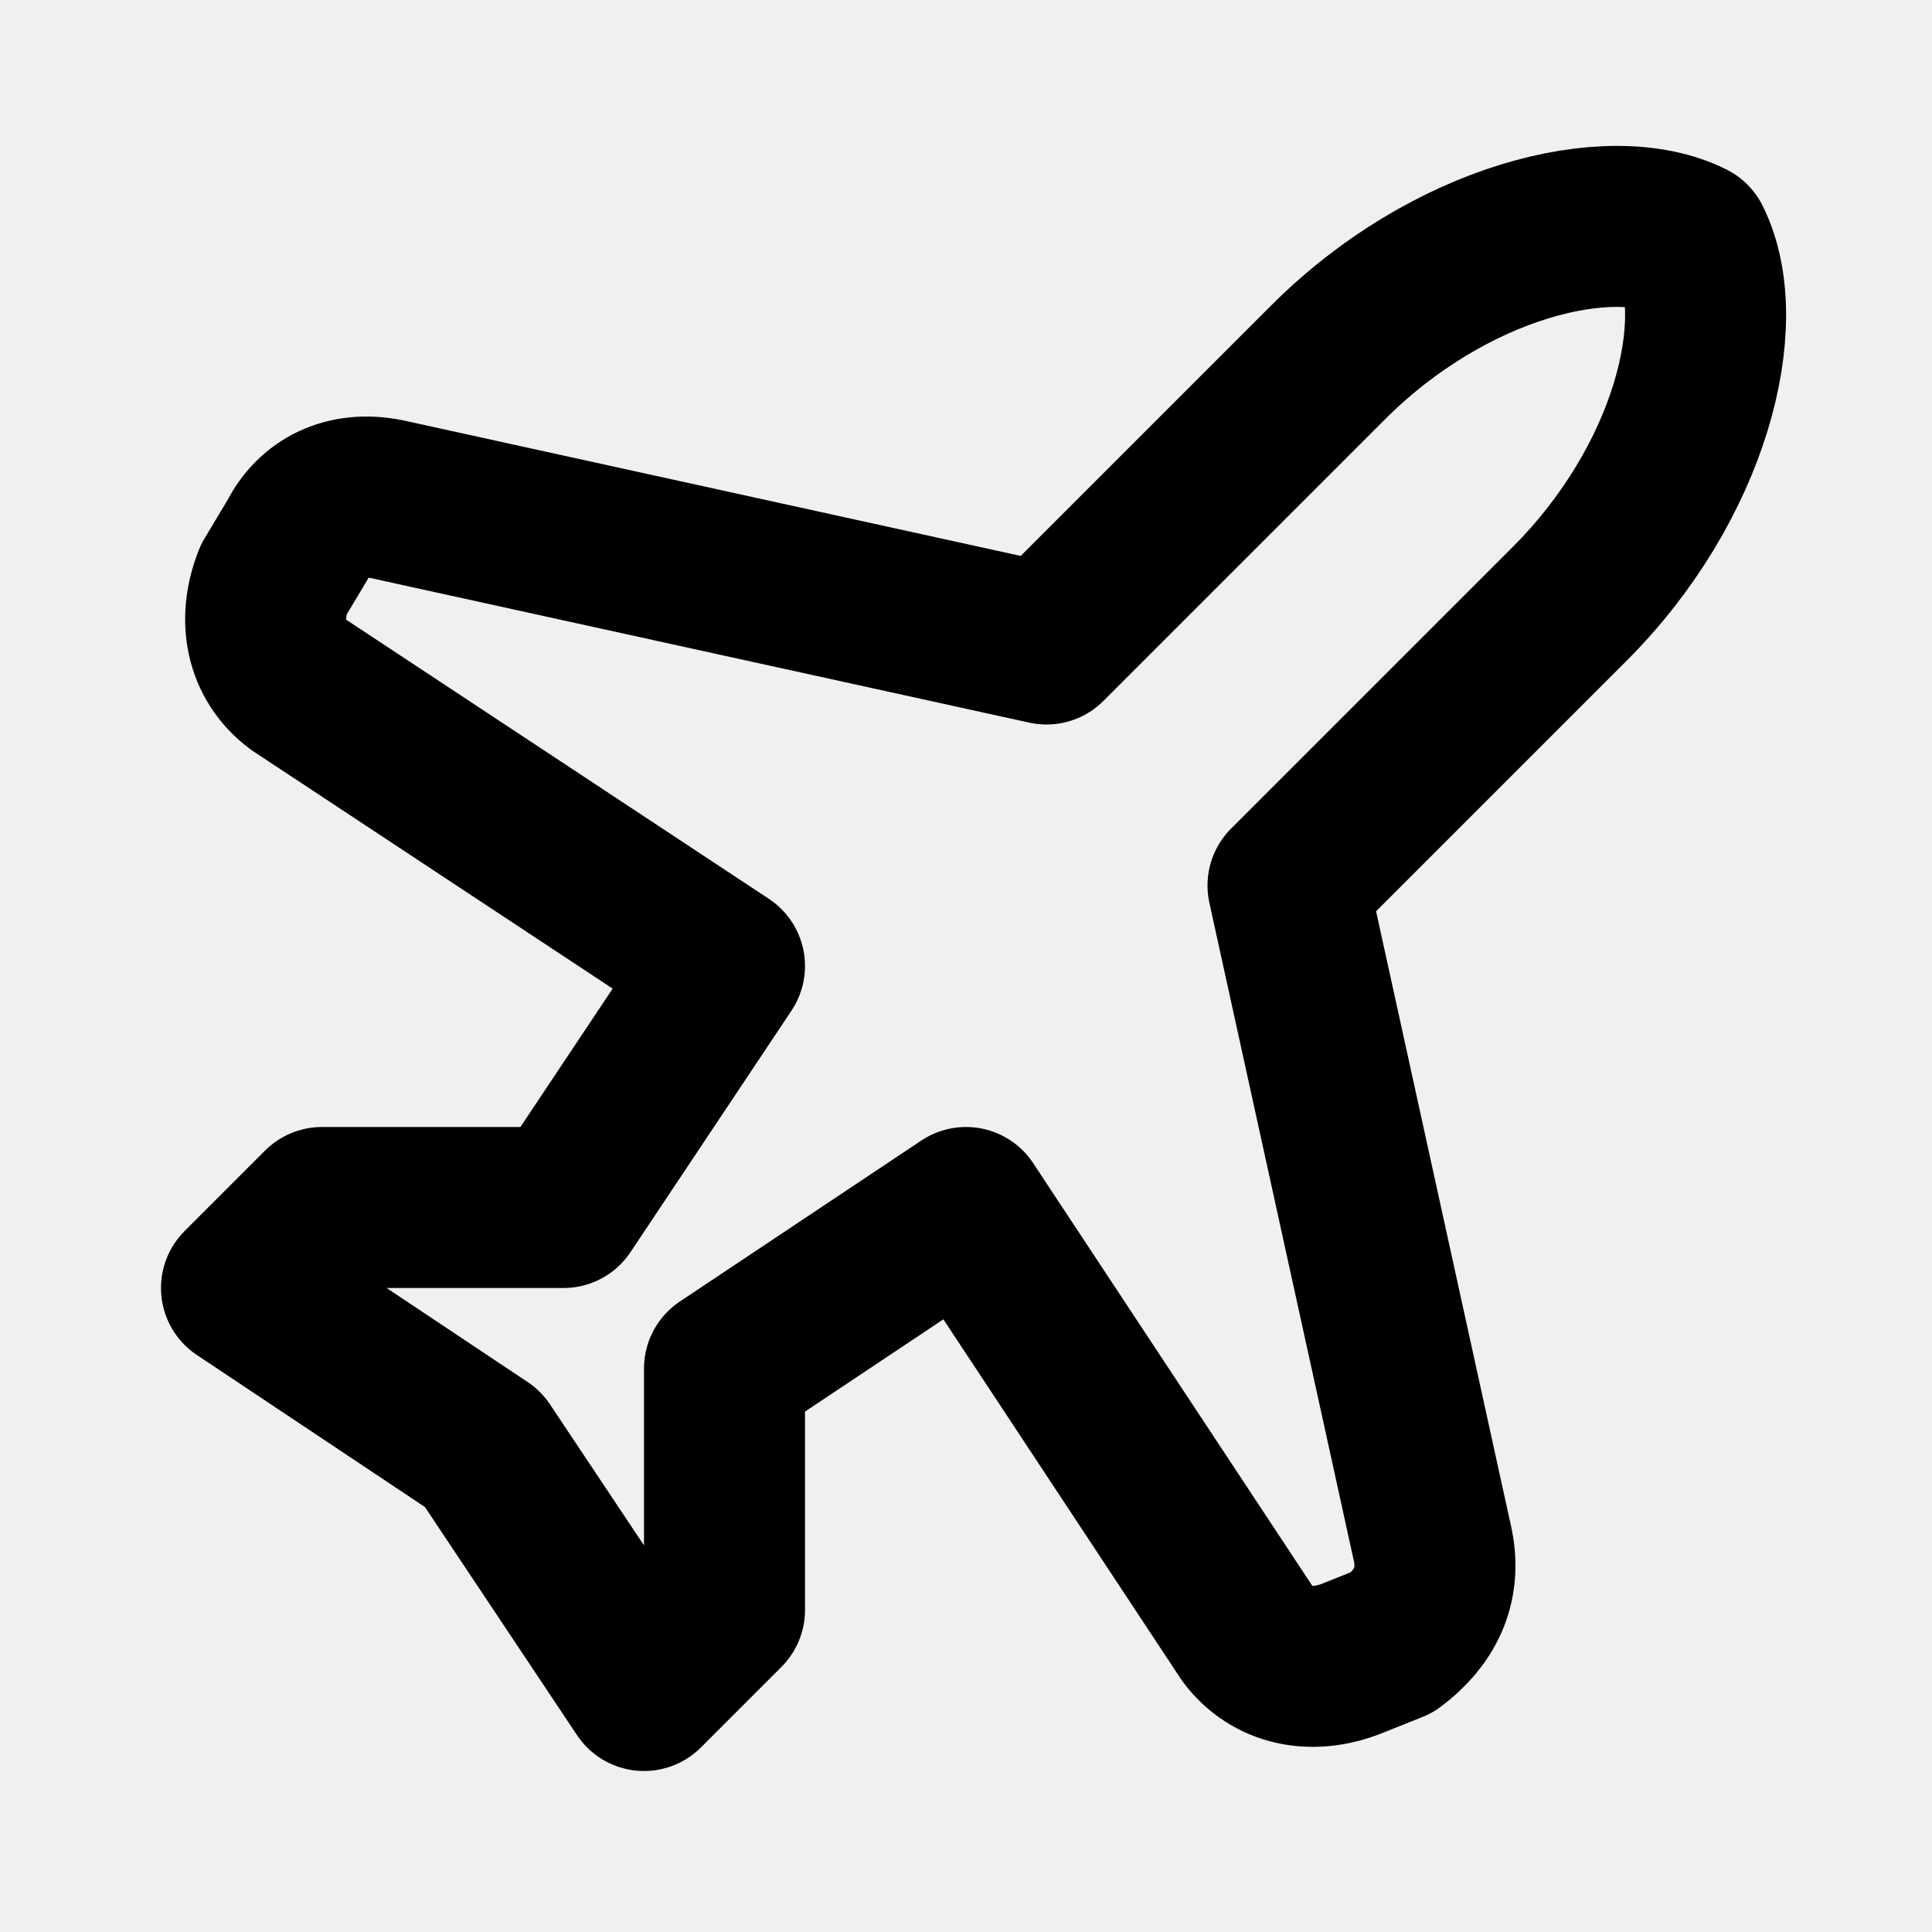
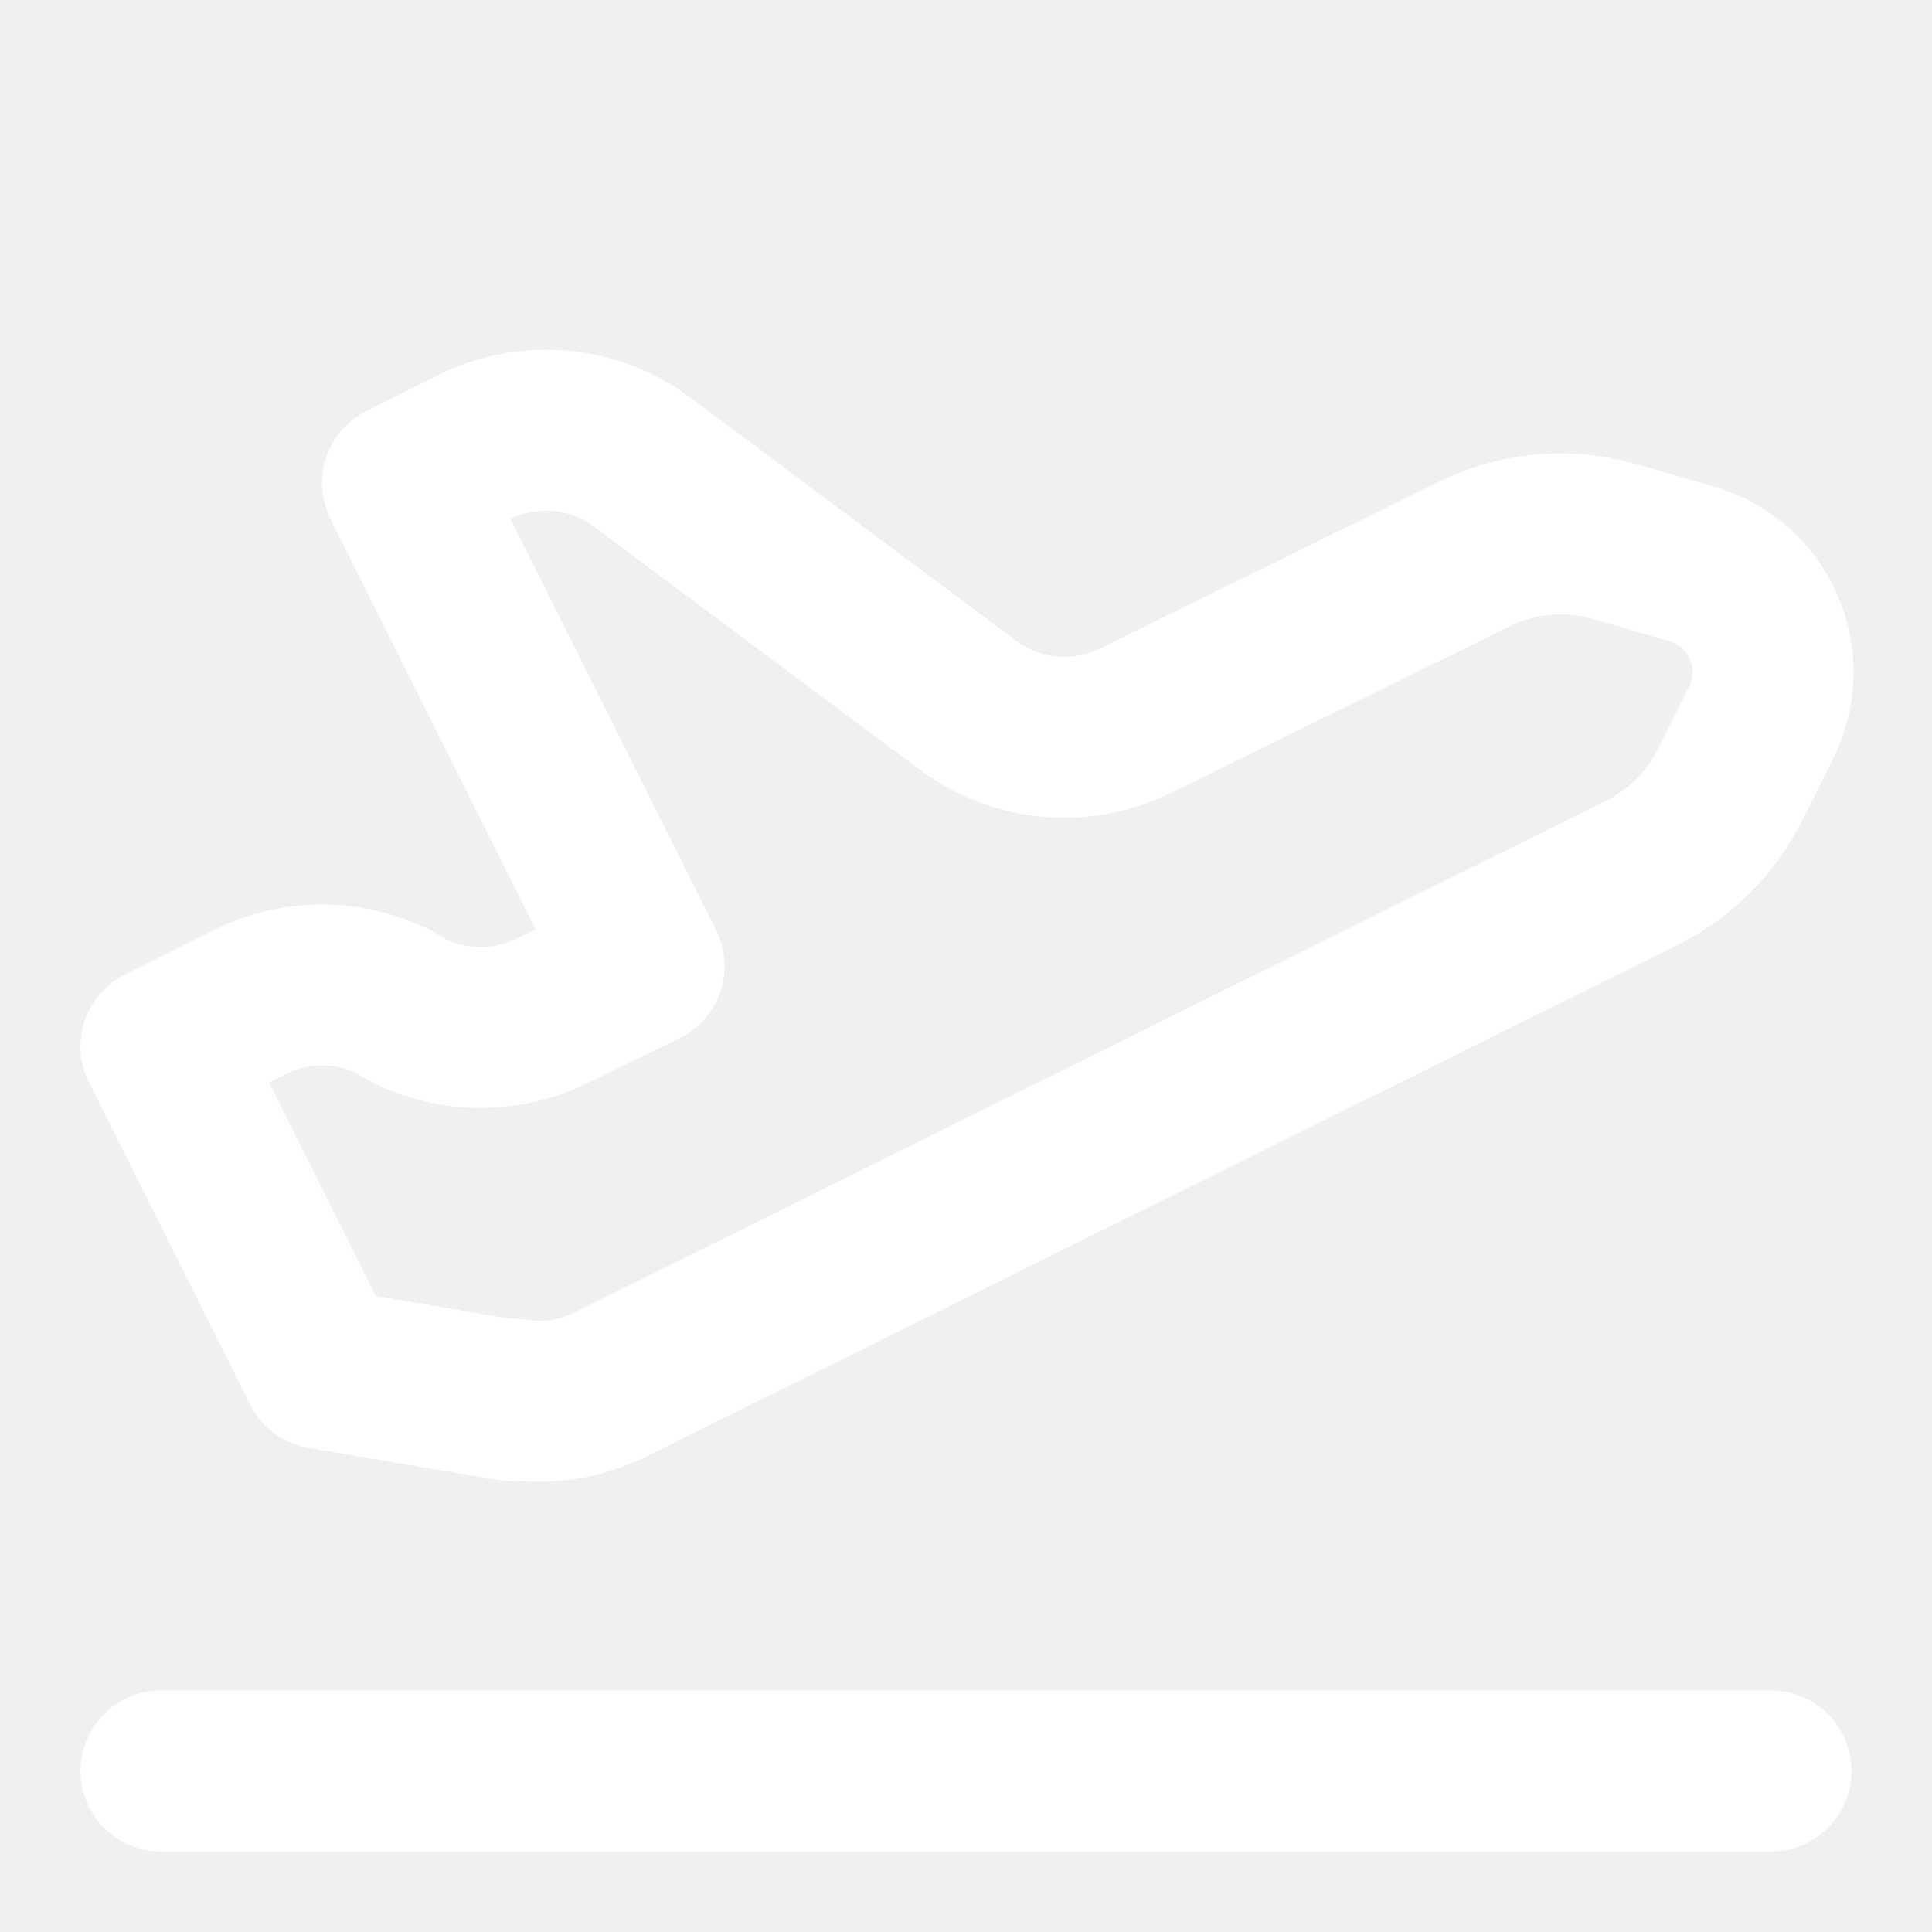
- <svg xmlns="http://www.w3.org/2000/svg" width="24" height="24" viewBox="0 0 24 24" fill="none" stroke="currentColor" stroke-width="2" stroke-linecap="round" stroke-linejoin="round" class="lucide lucide-plane-icon lucide-plane">
-   <path d="M17.8 19.2 16 11l3.5-3.5C21 6 21.5 4 21 3c-1-.5-3 0-4.5 1.5L13 8 4.8 6.2c-.5-.1-.9.1-1.1.5l-.3.5c-.2.5-.1 1 .3 1.3L9 12l-2 3H4l-1 1 3 2 2 3 1-1v-3l3-2 3.5 5.3c.3.4.8.5 1.3.3l.5-.2c.4-.3.6-.7.5-1.2z" />
+ <svg xmlns="http://www.w3.org/2000/svg" width="24" height="24" viewBox="0 0 24 24" fill="none" stroke="#FFF" stroke-width="2" stroke-linecap="round" stroke-linejoin="round" class="lucide lucide-plane-takeoff-icon lucide-plane-takeoff">
+   <path d="M2 22h20" />
+   <path d="M6.36 17.4 4 17l-2-4 1.1-.55a2 2 0 0 1 1.8 0l.17.1a2 2 0 0 0 1.8 0L8 12 5 6l.9-.45a2 2 0 0 1 2.09.2l4.02 3a2 2 0 0 0 2.1.2l4.19-2.06a2.41 2.41 0 0 1 1.73-.17L21 7a1.4 1.4 0 0 1 .87 1.99l-.38.76c-.23.46-.6.84-1.07 1.08L7.58 17.2a2 2 0 0 1-1.22.18Z" />
</svg>
